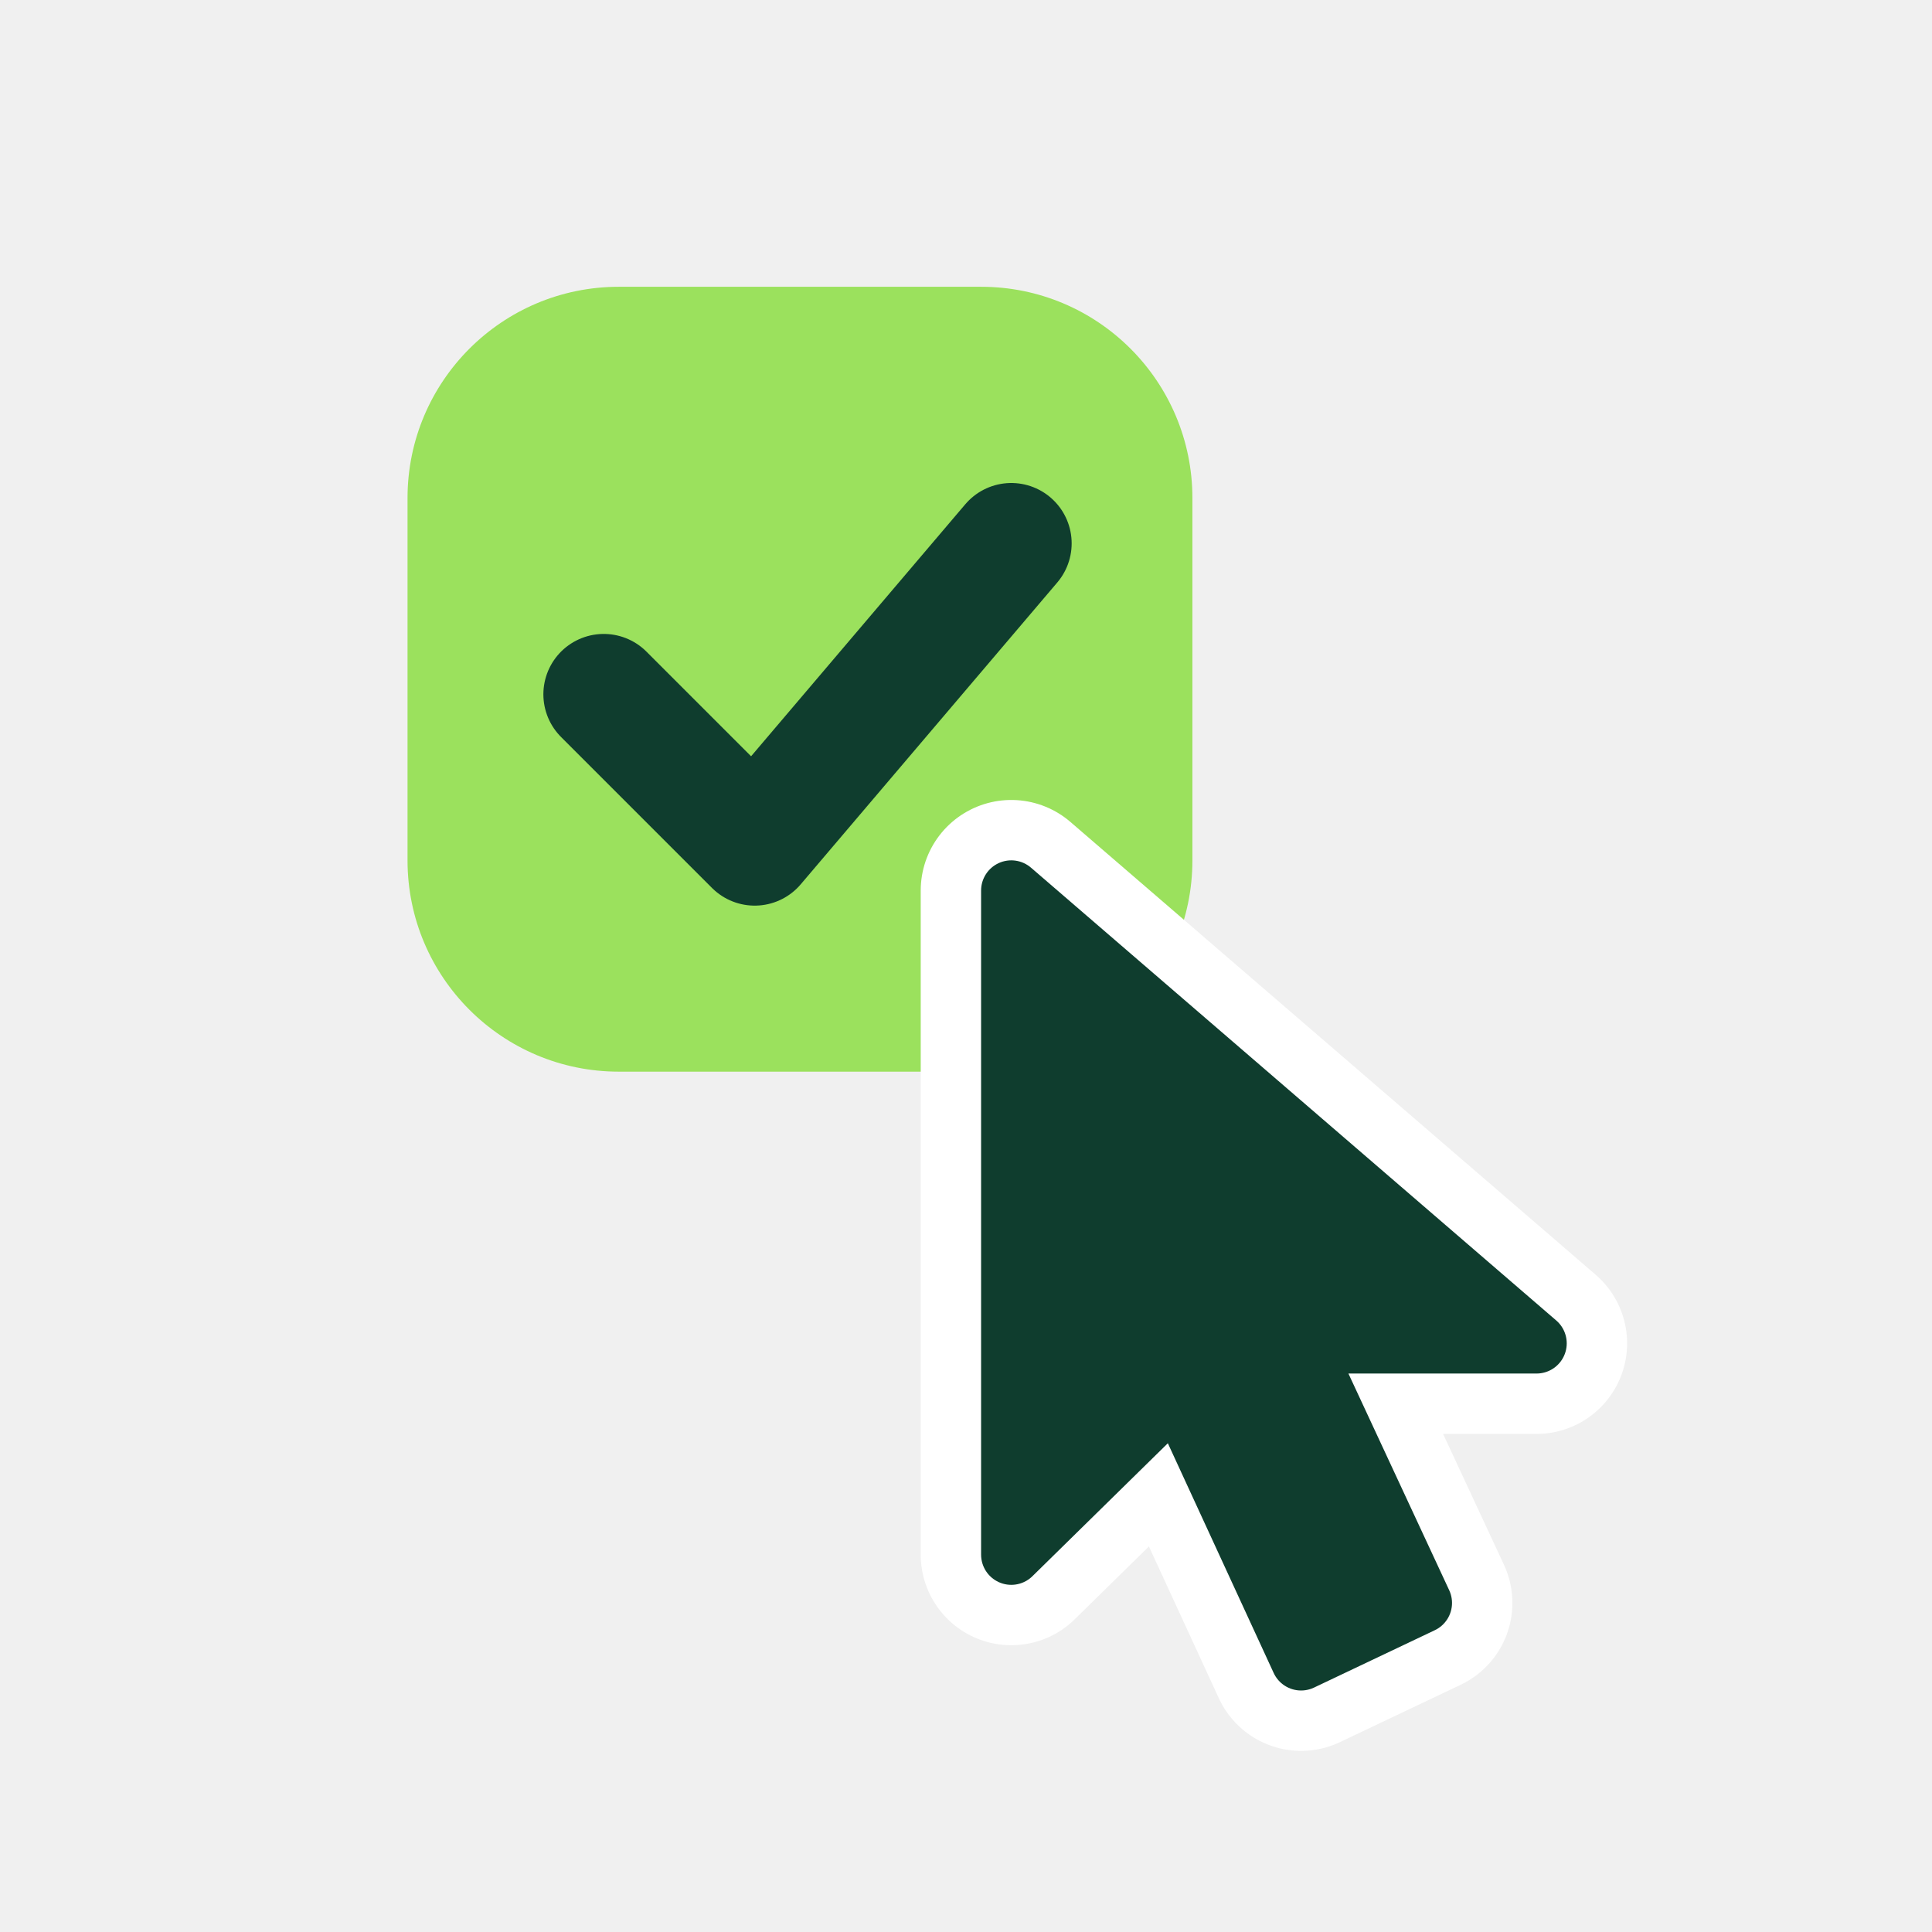
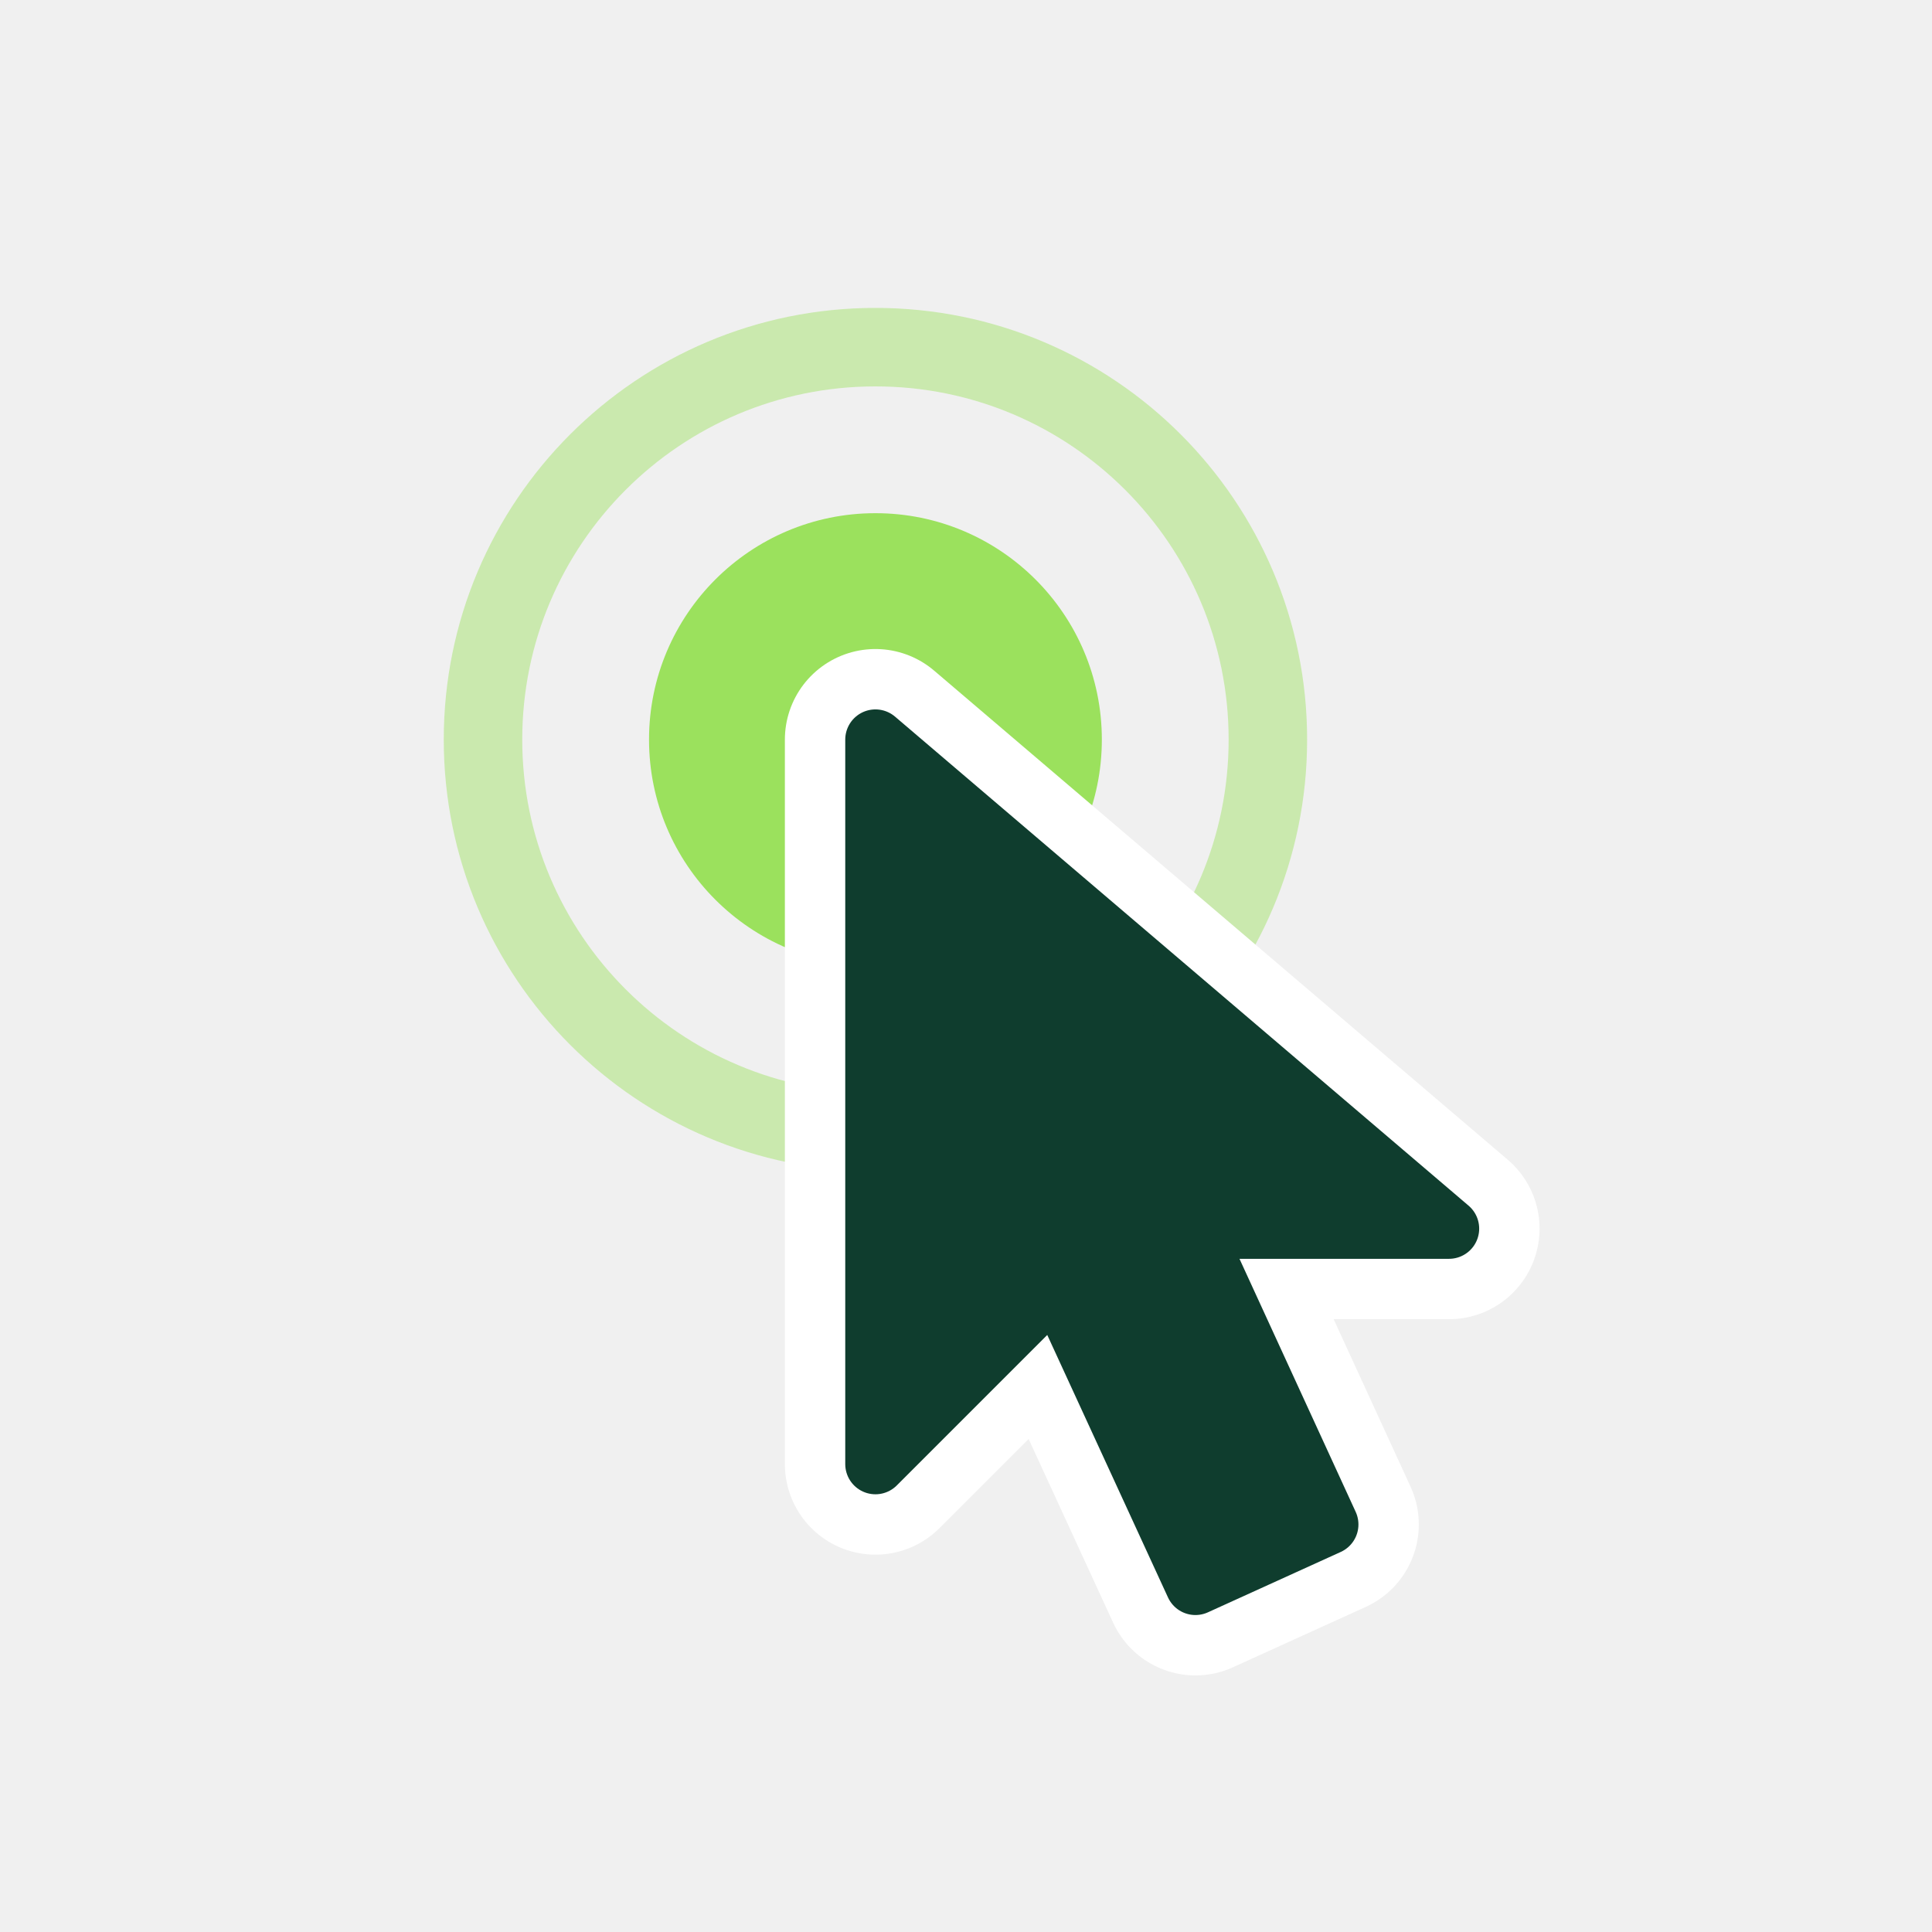
<svg xmlns="http://www.w3.org/2000/svg" viewBox="0 0 64 64" role="img" aria-label="Seu Comando">
-   <g transform="translate(3.5 -0.5)">
-     <rect x="10" y="10" width="26" height="26" rx="7" fill="#9BE15D" />
-     <path d="M16.5 23.5 L21.5 28.5 L30 18.5" fill="none" stroke="#0F3D2E" stroke-width="4" stroke-linecap="round" stroke-linejoin="round" />
-     <path d="M30 30 L30 52 L35.5 46.6 L39.6 55.5 L43.6 53.6 L39.6 45 L47.4 45 Z" fill="#FFFFFF" stroke="#FFFFFF" stroke-width="6" stroke-linejoin="round" />
-     <path d="M30 30 L30 52 L35.5 46.6 L39.6 55.5 L43.6 53.6 L39.6 45 L47.4 45 Z" fill="#0F3D2E" stroke="#0F3D2E" stroke-width="2" stroke-linejoin="round" />
+   <g transform="translate(4 0.5)">
+     <circle cx="25" cy="24" r="13" fill="none" stroke="#9BE15D" stroke-width="2.6" opacity=".45" />
+     <circle cx="25" cy="24" r="7.5" fill="#9BE15D" />
+     <path d="M25 24 L25 48 L31 42 L35.6 52 L40 50 L35.5 40.2 L44 40.2 Z" fill="#FFFFFF" stroke="#FFFFFF" stroke-width="6" stroke-linejoin="round" />
+     <path d="M25 24 L25 48 L31 42 L35.6 52 L40 50 L35.5 40.2 L44 40.2 Z" fill="#0F3D2E" stroke="#0F3D2E" stroke-width="2" stroke-linejoin="round" />
  </g>
</svg>
